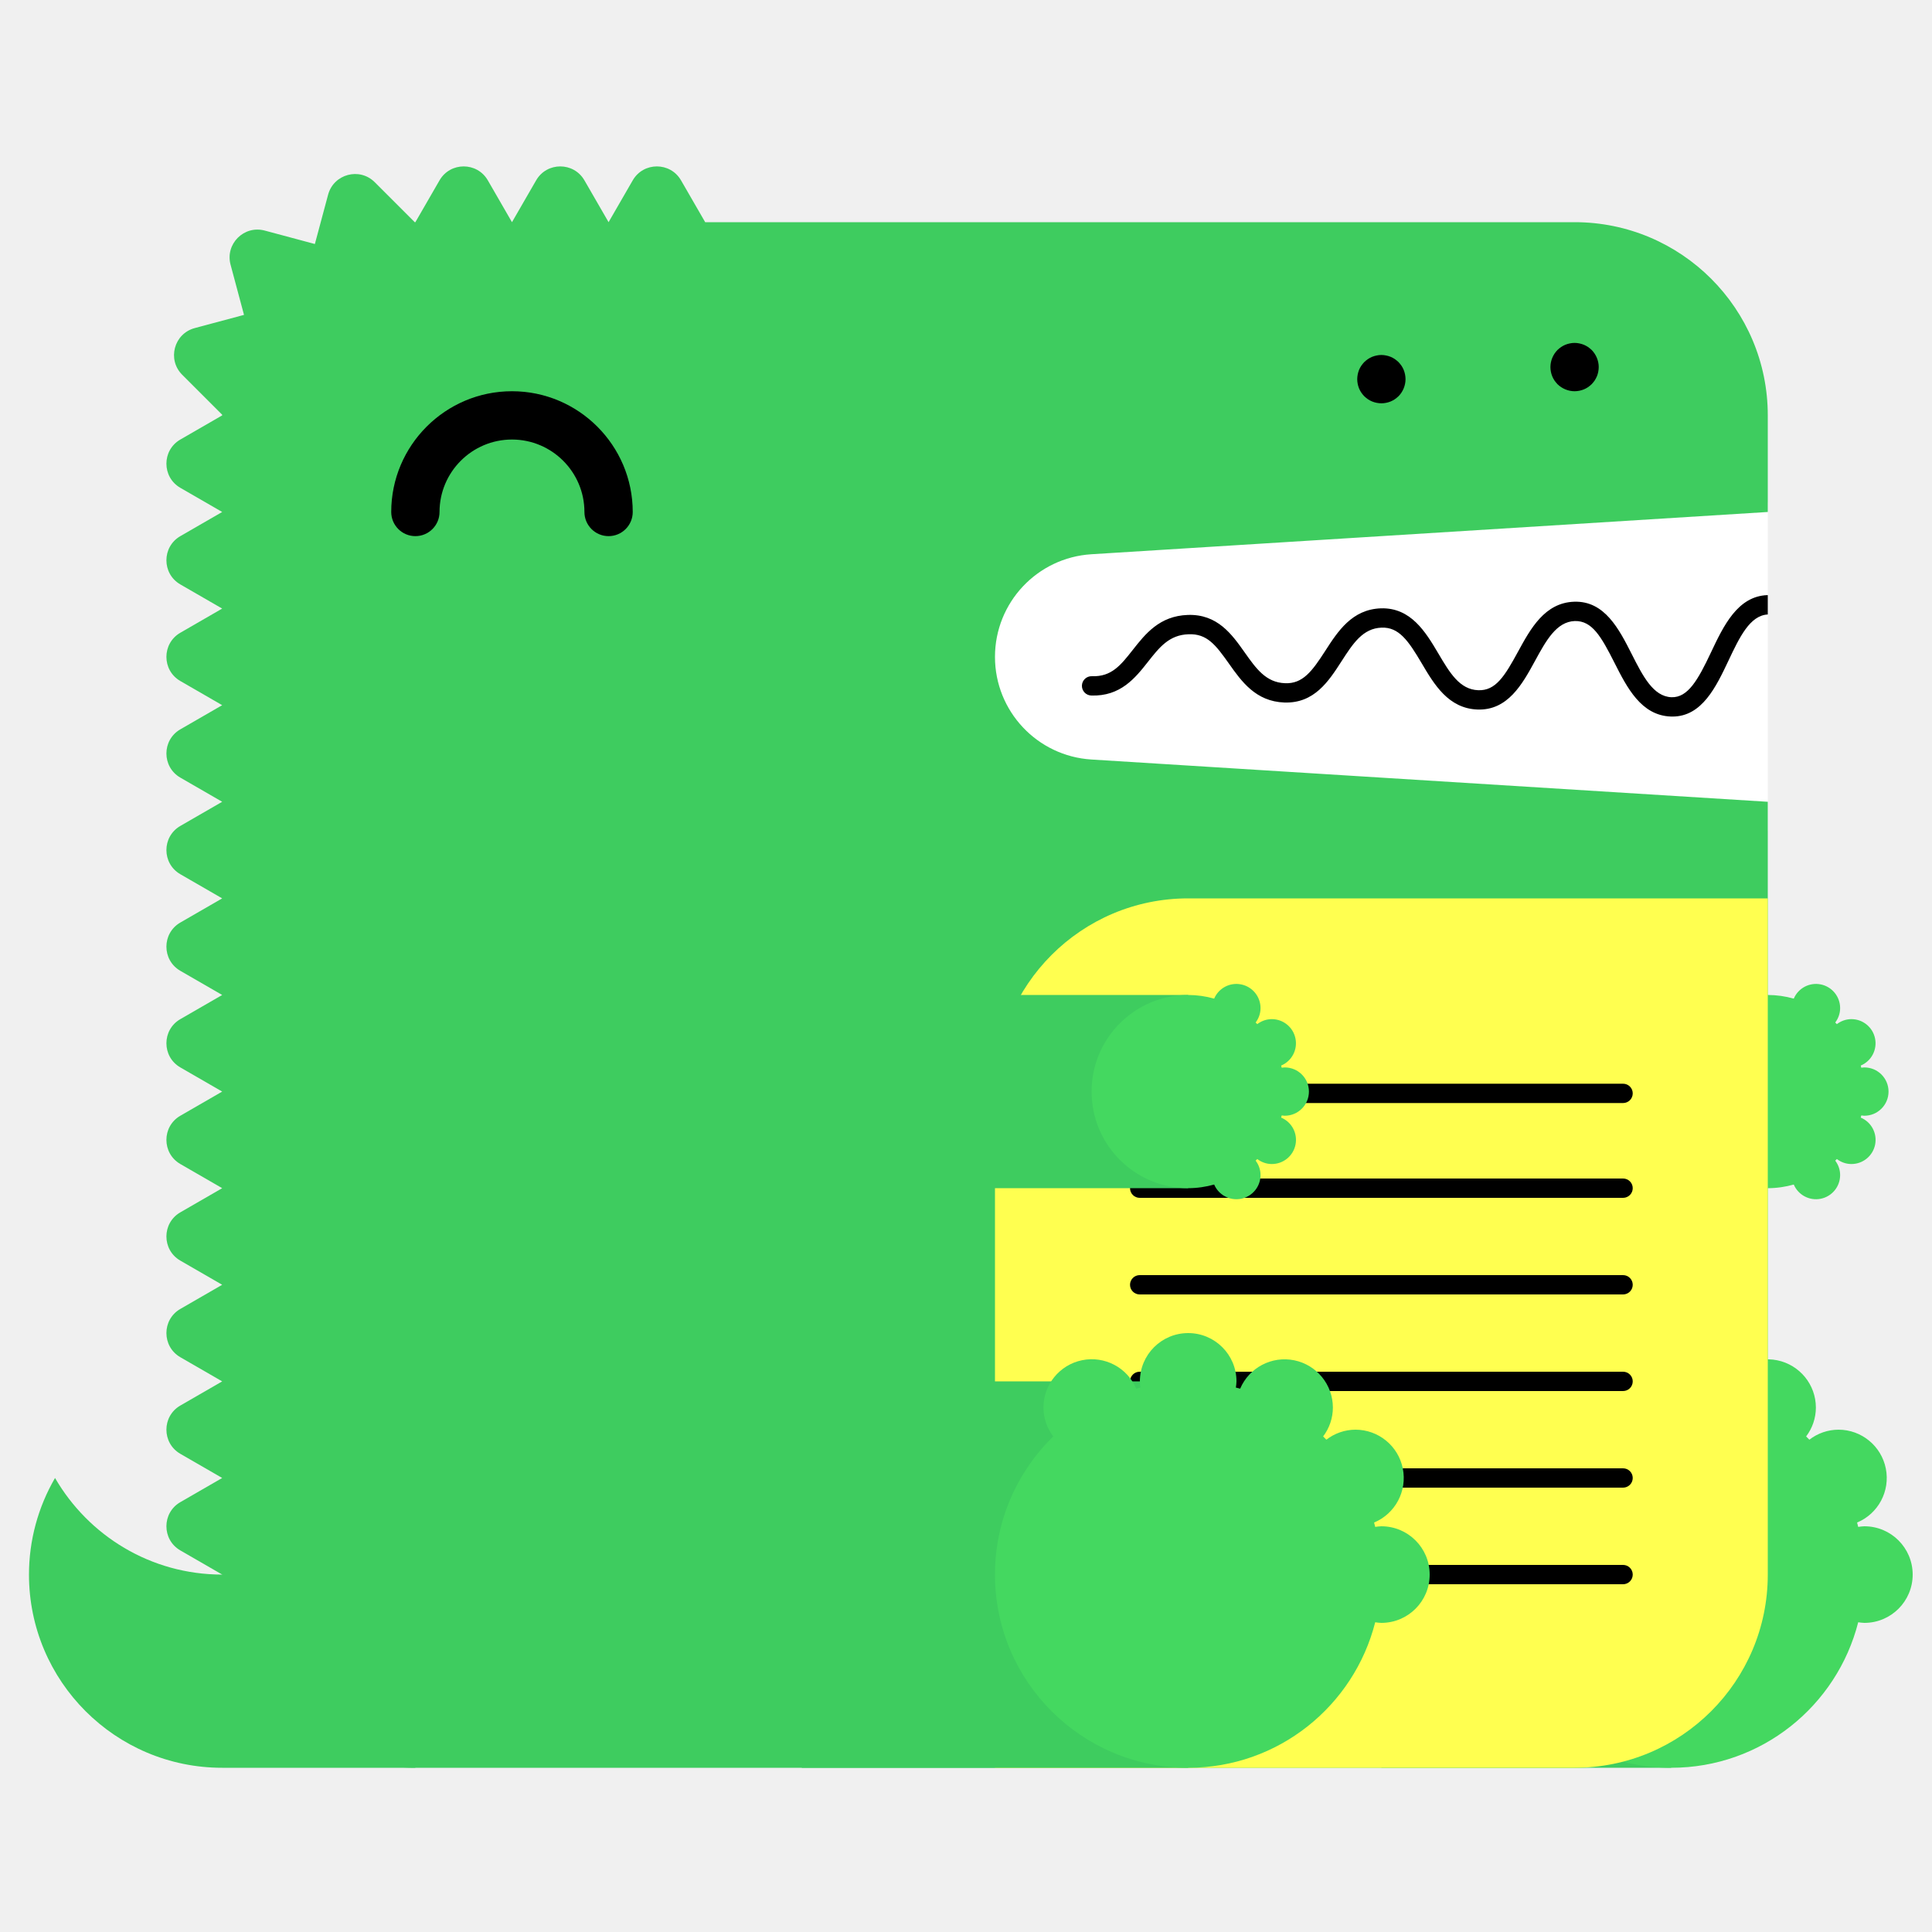
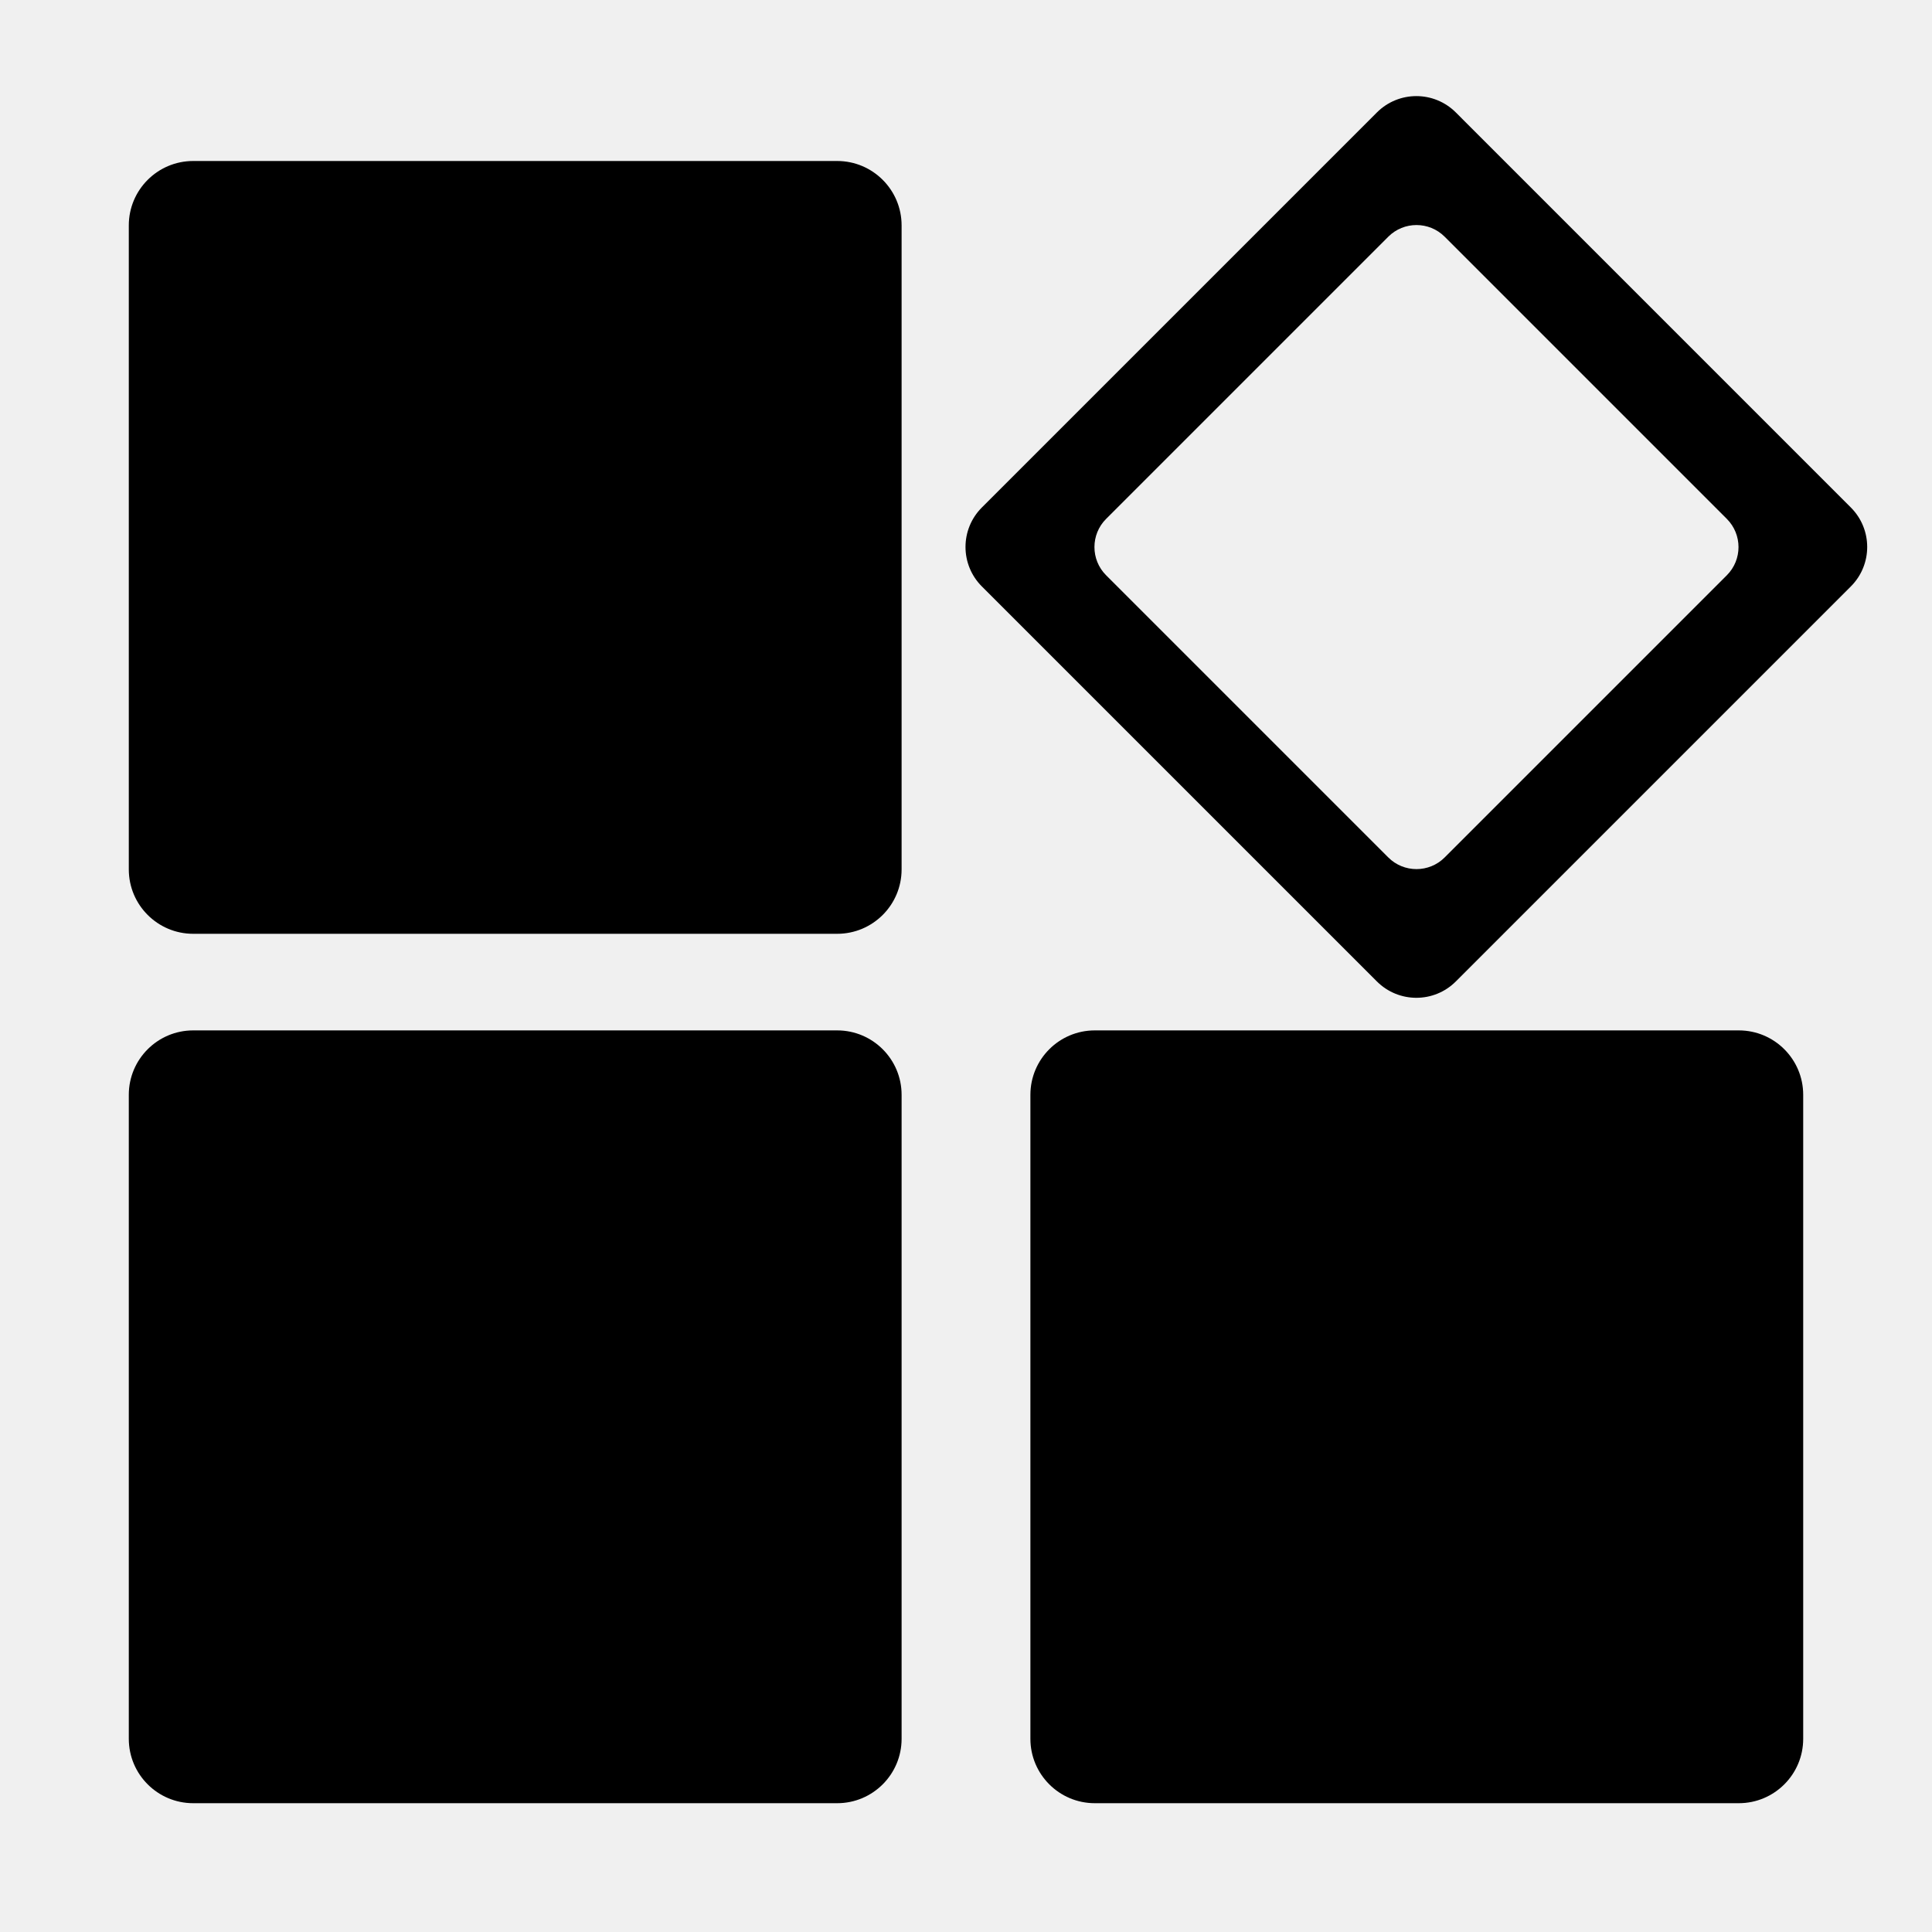
- <svg xmlns="http://www.w3.org/2000/svg" width="200" height="200" viewBox="0 0 200 200">
-   <g fill="none" fill-rule="evenodd">
-     <path fill="#FFF" d="M99 52h84v34H99z" />
-     <path d="M23 163c-7.398 0-13.843-4.027-17.303-10A19.886 19.886 0 0 0 3 163c0 11.046 8.954 20 20 20h20v-20H23z" fill="#3ECC5F" />
-     <path d="M112.98 57.376L183 53V43c0-11.046-8.954-20-20-20H73l-2.5-4.33c-1.112-1.925-3.889-1.925-5 0L63 23l-2.5-4.33c-1.111-1.925-3.889-1.925-5 0L53 23l-2.5-4.33c-1.111-1.925-3.889-1.925-5 0L43 23c-.022 0-.042.003-.065.003l-4.142-4.141c-1.57-1.571-4.252-.853-4.828 1.294l-1.369 5.104-5.192-1.392c-2.148-.575-4.111 1.389-3.535 3.536l1.39 5.193-5.102 1.367c-2.148.576-2.867 3.259-1.296 4.83l4.142 4.142c0 .021-.003.042-.003.064l-4.33 2.5c-1.925 1.111-1.925 3.889 0 5L23 53l-4.33 2.5c-1.925 1.111-1.925 3.889 0 5L23 63l-4.33 2.5c-1.925 1.111-1.925 3.889 0 5L23 73l-4.33 2.5c-1.925 1.111-1.925 3.889 0 5L23 83l-4.33 2.5c-1.925 1.111-1.925 3.889 0 5L23 93l-4.33 2.5c-1.925 1.111-1.925 3.889 0 5L23 103l-4.33 2.5c-1.925 1.111-1.925 3.889 0 5L23 113l-4.33 2.5c-1.925 1.111-1.925 3.889 0 5L23 123l-4.33 2.5c-1.925 1.111-1.925 3.889 0 5L23 133l-4.33 2.5c-1.925 1.111-1.925 3.889 0 5L23 143l-4.33 2.5c-1.925 1.111-1.925 3.889 0 5L23 153l-4.33 2.5c-1.925 1.111-1.925 3.889 0 5L23 163c0 11.046 8.954 20 20 20h120c11.046 0 20-8.954 20-20V83l-70.02-4.376A10.645 10.645 0 0 1 103 68c0-5.621 4.37-10.273 9.98-10.624" fill="#3ECC5F" />
-     <path fill="#3ECC5F" d="M143 183h30v-40h-30z" />
-     <path d="M193 158c-.219 0-.428.037-.639.064-.038-.15-.074-.301-.116-.451A5 5 0 0 0 190.32 148a4.96 4.96 0 0 0-3.016 1.036 26.531 26.531 0 0 0-.335-.336 4.955 4.955 0 0 0 1.011-2.987 5 5 0 0 0-9.599-1.959c-.148-.042-.297-.077-.445-.115.027-.211.064-.42.064-.639a5 5 0 0 0-5-5 5 5 0 0 0-5 5c0 .219.037.428.064.639-.148.038-.297.073-.445.115a4.998 4.998 0 0 0-9.599 1.959c0 1.125.384 2.151 1.011 2.987-3.717 3.632-6.031 8.693-6.031 14.3 0 11.046 8.954 20 20 20 9.339 0 17.16-6.41 19.361-15.064.211.027.42.064.639.064a5 5 0 0 0 5-5 5 5 0 0 0-5-5" fill="#44D860" />
-     <path fill="#3ECC5F" d="M153 123h30v-20h-30z" />
-     <path d="M193 115.5a2.5 2.5 0 1 0 0-5c-.109 0-.214.019-.319.032-.02-.075-.037-.15-.058-.225a2.501 2.501 0 0 0-.963-4.807c-.569 0-1.088.197-1.508.518a6.653 6.653 0 0 0-.168-.168c.314-.417.506-.931.506-1.494a2.5 2.5 0 0 0-4.8-.979A9.987 9.987 0 0 0 183 103c-5.522 0-10 4.478-10 10s4.478 10 10 10c.934 0 1.833-.138 2.69-.377a2.5 2.5 0 0 0 4.8-.979c0-.563-.192-1.077-.506-1.494.057-.055.113-.111.168-.168.42.321.939.518 1.508.518a2.5 2.5 0 0 0 .963-4.807c.021-.074.038-.15.058-.225.105.013.21.032.319.032" fill="#44D860" />
-     <path d="M63 55.5a2.5 2.5 0 0 1-2.5-2.5c0-4.136-3.364-7.5-7.5-7.5s-7.5 3.364-7.5 7.5a2.5 2.5 0 1 1-5 0c0-6.893 5.607-12.5 12.5-12.5S65.5 46.107 65.5 53a2.5 2.5 0 0 1-2.5 2.5" fill="#000" />
-     <path d="M103 183h60c11.046 0 20-8.954 20-20V93h-60c-11.046 0-20 8.954-20 20v70z" fill="#FFFF50" />
-     <path d="M168.02 124h-50.04a1 1 0 1 1 0-2h50.04a1 1 0 1 1 0 2m0 20h-50.04a1 1 0 1 1 0-2h50.04a1 1 0 1 1 0 2m0 20h-50.04a1 1 0 1 1 0-2h50.04a1 1 0 1 1 0 2m0-49.814h-50.04a1 1 0 1 1 0-2h50.04a1 1 0 1 1 0 2m0 19.814h-50.04a1 1 0 1 1 0-2h50.04a1 1 0 1 1 0 2m0 20h-50.04a1 1 0 1 1 0-2h50.04a1 1 0 1 1 0 2M183 61.611c-.012 0-.022-.006-.034-.005-3.09.105-4.552 3.196-5.842 5.923-1.346 2.85-2.387 4.703-4.093 4.647-1.889-.068-2.969-2.202-4.113-4.46-1.314-2.594-2.814-5.536-5.963-5.426-3.046.104-4.513 2.794-5.807 5.167-1.377 2.528-2.314 4.065-4.121 3.994-1.927-.07-2.951-1.805-4.136-3.813-1.321-2.236-2.848-4.75-5.936-4.664-2.994.103-4.465 2.385-5.763 4.4-1.373 2.13-2.335 3.428-4.165 3.351-1.973-.07-2.992-1.51-4.171-3.177-1.324-1.873-2.816-3.993-5.895-3.89-2.928.1-4.399 1.97-5.696 3.618-1.232 1.564-2.194 2.802-4.229 2.724a1 1 0 0 0-.072 2c3.017.101 4.545-1.8 5.872-3.487 1.177-1.496 2.193-2.787 4.193-2.855 1.926-.082 2.829 1.115 4.195 3.045 1.297 1.834 2.769 3.914 5.731 4.021 3.103.104 4.596-2.215 5.918-4.267 1.182-1.834 2.202-3.417 4.15-3.484 1.793-.067 2.769 1.35 4.145 3.681 1.297 2.197 2.766 4.686 5.787 4.796 3.125.108 4.634-2.62 5.949-5.035 1.139-2.088 2.214-4.06 4.119-4.126 1.793-.042 2.728 1.595 4.111 4.33 1.292 2.553 2.757 5.445 5.825 5.556l.169.003c3.064 0 4.518-3.075 5.805-5.794 1.139-2.41 2.217-4.68 4.067-4.773v-2z" fill="#000" />
-     <path fill="#3ECC5F" d="M83 183h40v-40H83z" />
-     <path d="M143 158c-.219 0-.428.037-.639.064-.038-.15-.074-.301-.116-.451A5 5 0 0 0 140.32 148a4.96 4.96 0 0 0-3.016 1.036 26.531 26.531 0 0 0-.335-.336 4.955 4.955 0 0 0 1.011-2.987 5 5 0 0 0-9.599-1.959c-.148-.042-.297-.077-.445-.115.027-.211.064-.42.064-.639a5 5 0 0 0-5-5 5 5 0 0 0-5 5c0 .219.037.428.064.639-.148.038-.297.073-.445.115a4.998 4.998 0 0 0-9.599 1.959c0 1.125.384 2.151 1.011 2.987-3.717 3.632-6.031 8.693-6.031 14.3 0 11.046 8.954 20 20 20 9.339 0 17.16-6.41 19.361-15.064.211.027.42.064.639.064a5 5 0 0 0 5-5 5 5 0 0 0-5-5" fill="#44D860" />
-     <path fill="#3ECC5F" d="M83 123h40v-20H83z" />
-     <path d="M133 115.5a2.5 2.5 0 1 0 0-5c-.109 0-.214.019-.319.032-.02-.075-.037-.15-.058-.225a2.501 2.501 0 0 0-.963-4.807c-.569 0-1.088.197-1.508.518a6.653 6.653 0 0 0-.168-.168c.314-.417.506-.931.506-1.494a2.5 2.5 0 0 0-4.8-.979A9.987 9.987 0 0 0 123 103c-5.522 0-10 4.478-10 10s4.478 10 10 10c.934 0 1.833-.138 2.69-.377a2.5 2.5 0 0 0 4.8-.979c0-.563-.192-1.077-.506-1.494.057-.055.113-.111.168-.168.42.321.939.518 1.508.518a2.5 2.5 0 0 0 .963-4.807c.021-.074.038-.15.058-.225.105.013.21.032.319.032" fill="#44D860" />
-     <path d="M143 41.75c-.16 0-.33-.02-.49-.05a2.52 2.52 0 0 1-.47-.14c-.15-.06-.29-.14-.431-.23-.13-.09-.259-.2-.38-.31-.109-.12-.219-.24-.309-.38s-.17-.28-.231-.43a2.619 2.619 0 0 1-.189-.96c0-.16.02-.33.05-.49.03-.16.08-.31.139-.47.061-.15.141-.29.231-.43.09-.13.2-.26.309-.38.121-.11.25-.22.38-.31.141-.09.281-.17.431-.23.149-.06.31-.11.47-.14.32-.07.65-.07.98 0 .159.03.32.08.47.14.149.06.29.14.43.23.13.09.259.2.38.31.11.12.22.25.31.38.09.14.17.28.23.43.06.16.11.31.14.47.029.16.05.33.05.49 0 .66-.271 1.31-.73 1.77-.121.11-.25.22-.38.31-.14.09-.281.17-.43.23a2.565 2.565 0 0 1-.96.19m20-1.25c-.66 0-1.3-.27-1.771-.73a3.802 3.802 0 0 1-.309-.38c-.09-.14-.17-.28-.231-.43a2.619 2.619 0 0 1-.189-.96c0-.66.27-1.3.729-1.77.121-.11.25-.22.38-.31.141-.09.281-.17.431-.23.149-.06.31-.11.47-.14.32-.07.66-.07.98 0 .159.03.32.08.47.14.149.06.29.14.43.23.13.09.259.2.38.31.459.47.73 1.11.73 1.77 0 .16-.021.33-.05.49-.03.16-.08.32-.14.47-.07.15-.14.29-.23.43-.09.13-.2.26-.31.38-.121.11-.25.22-.38.31-.14.09-.281.17-.43.23a2.565 2.565 0 0 1-.96.19" fill="#000" />
-   </g>
+ <svg xmlns="http://www.w3.org/2000/svg" t="1604244107867" class="icon" viewBox="0 0 1024 1024" version="1.1" p-id="10878" width="200" height="200">
+   <defs>
+     <style type="text/css" />
+   </defs>
+   <path d="M443.733 85.333H102.4c-18.842 0-34.133 15.292-34.133 34.134V460.8c0 18.842 15.291 34.133 34.133 34.133h341.333c18.842 0 34.134-15.291 34.134-34.133V119.467c0-18.842-15.292-34.134-34.134-34.134z m0 460.8H102.4c-18.842 0-34.133 15.292-34.133 34.134V921.6c0 18.842 15.291 34.133 34.133 34.133h341.333c18.842 0 34.134-15.291 34.134-34.133V580.267c0-18.842-15.292-34.134-34.134-34.134z m537.242-277.162L771.635 59.614c-11.571-11.571-30.293-11.571-41.864 0L520.414 268.97c-11.571 11.57-11.571 30.293 0 41.864l209.357 209.34c11.57 11.571 30.293 11.571 41.864 0l209.357-209.357c11.554-11.554 11.554-30.276-0.017-41.847z m-65.724 35.942L765.713 454.451c-8.243 8.26-21.658 8.26-29.9 0L586.273 304.913c-8.26-8.243-8.26-21.658 0-29.9l149.538-149.539c8.243-8.26 21.658-8.26 29.901 0l149.538 149.538c8.26 8.26 8.26 21.658 0 29.901z m6.349 241.22H580.267c-18.842 0-34.134 15.292-34.134 34.134V921.6c0 18.842 15.292 34.133 34.134 34.133H921.6c18.842 0 34.133-15.291 34.133-34.133V580.267c0-18.842-15.291-34.134-34.133-34.134z" p-id="10879" />
</svg>
